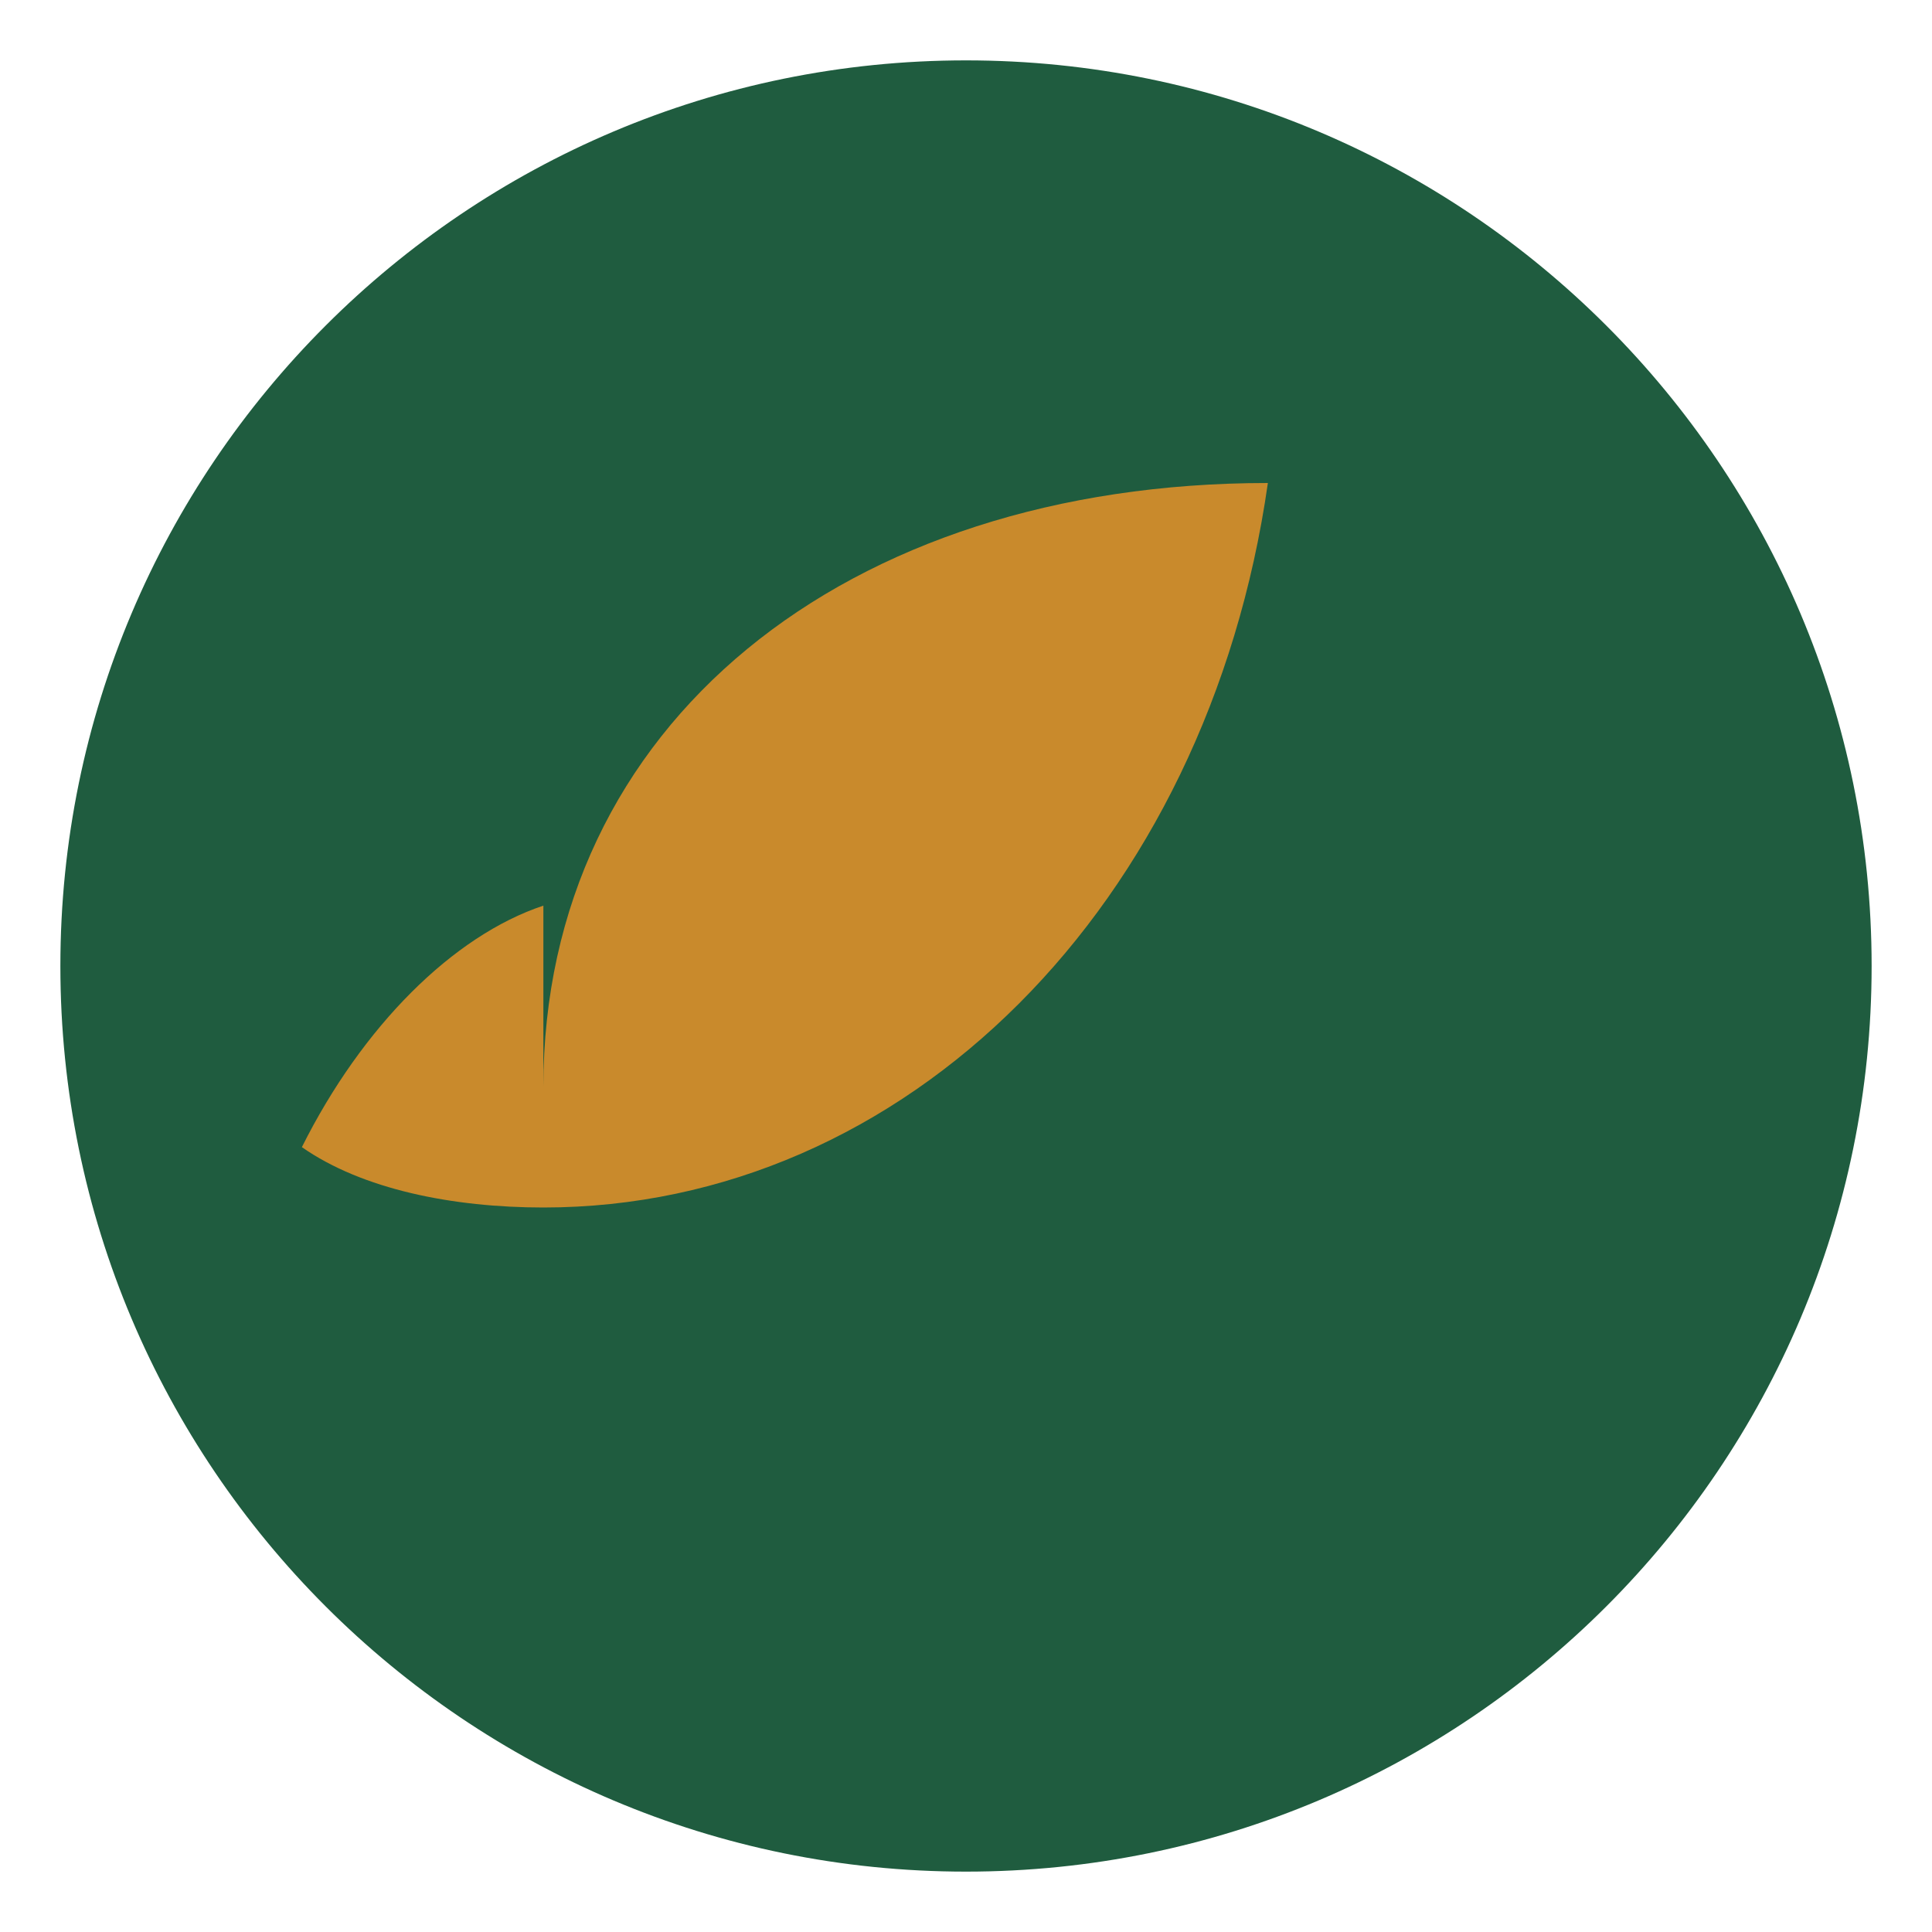
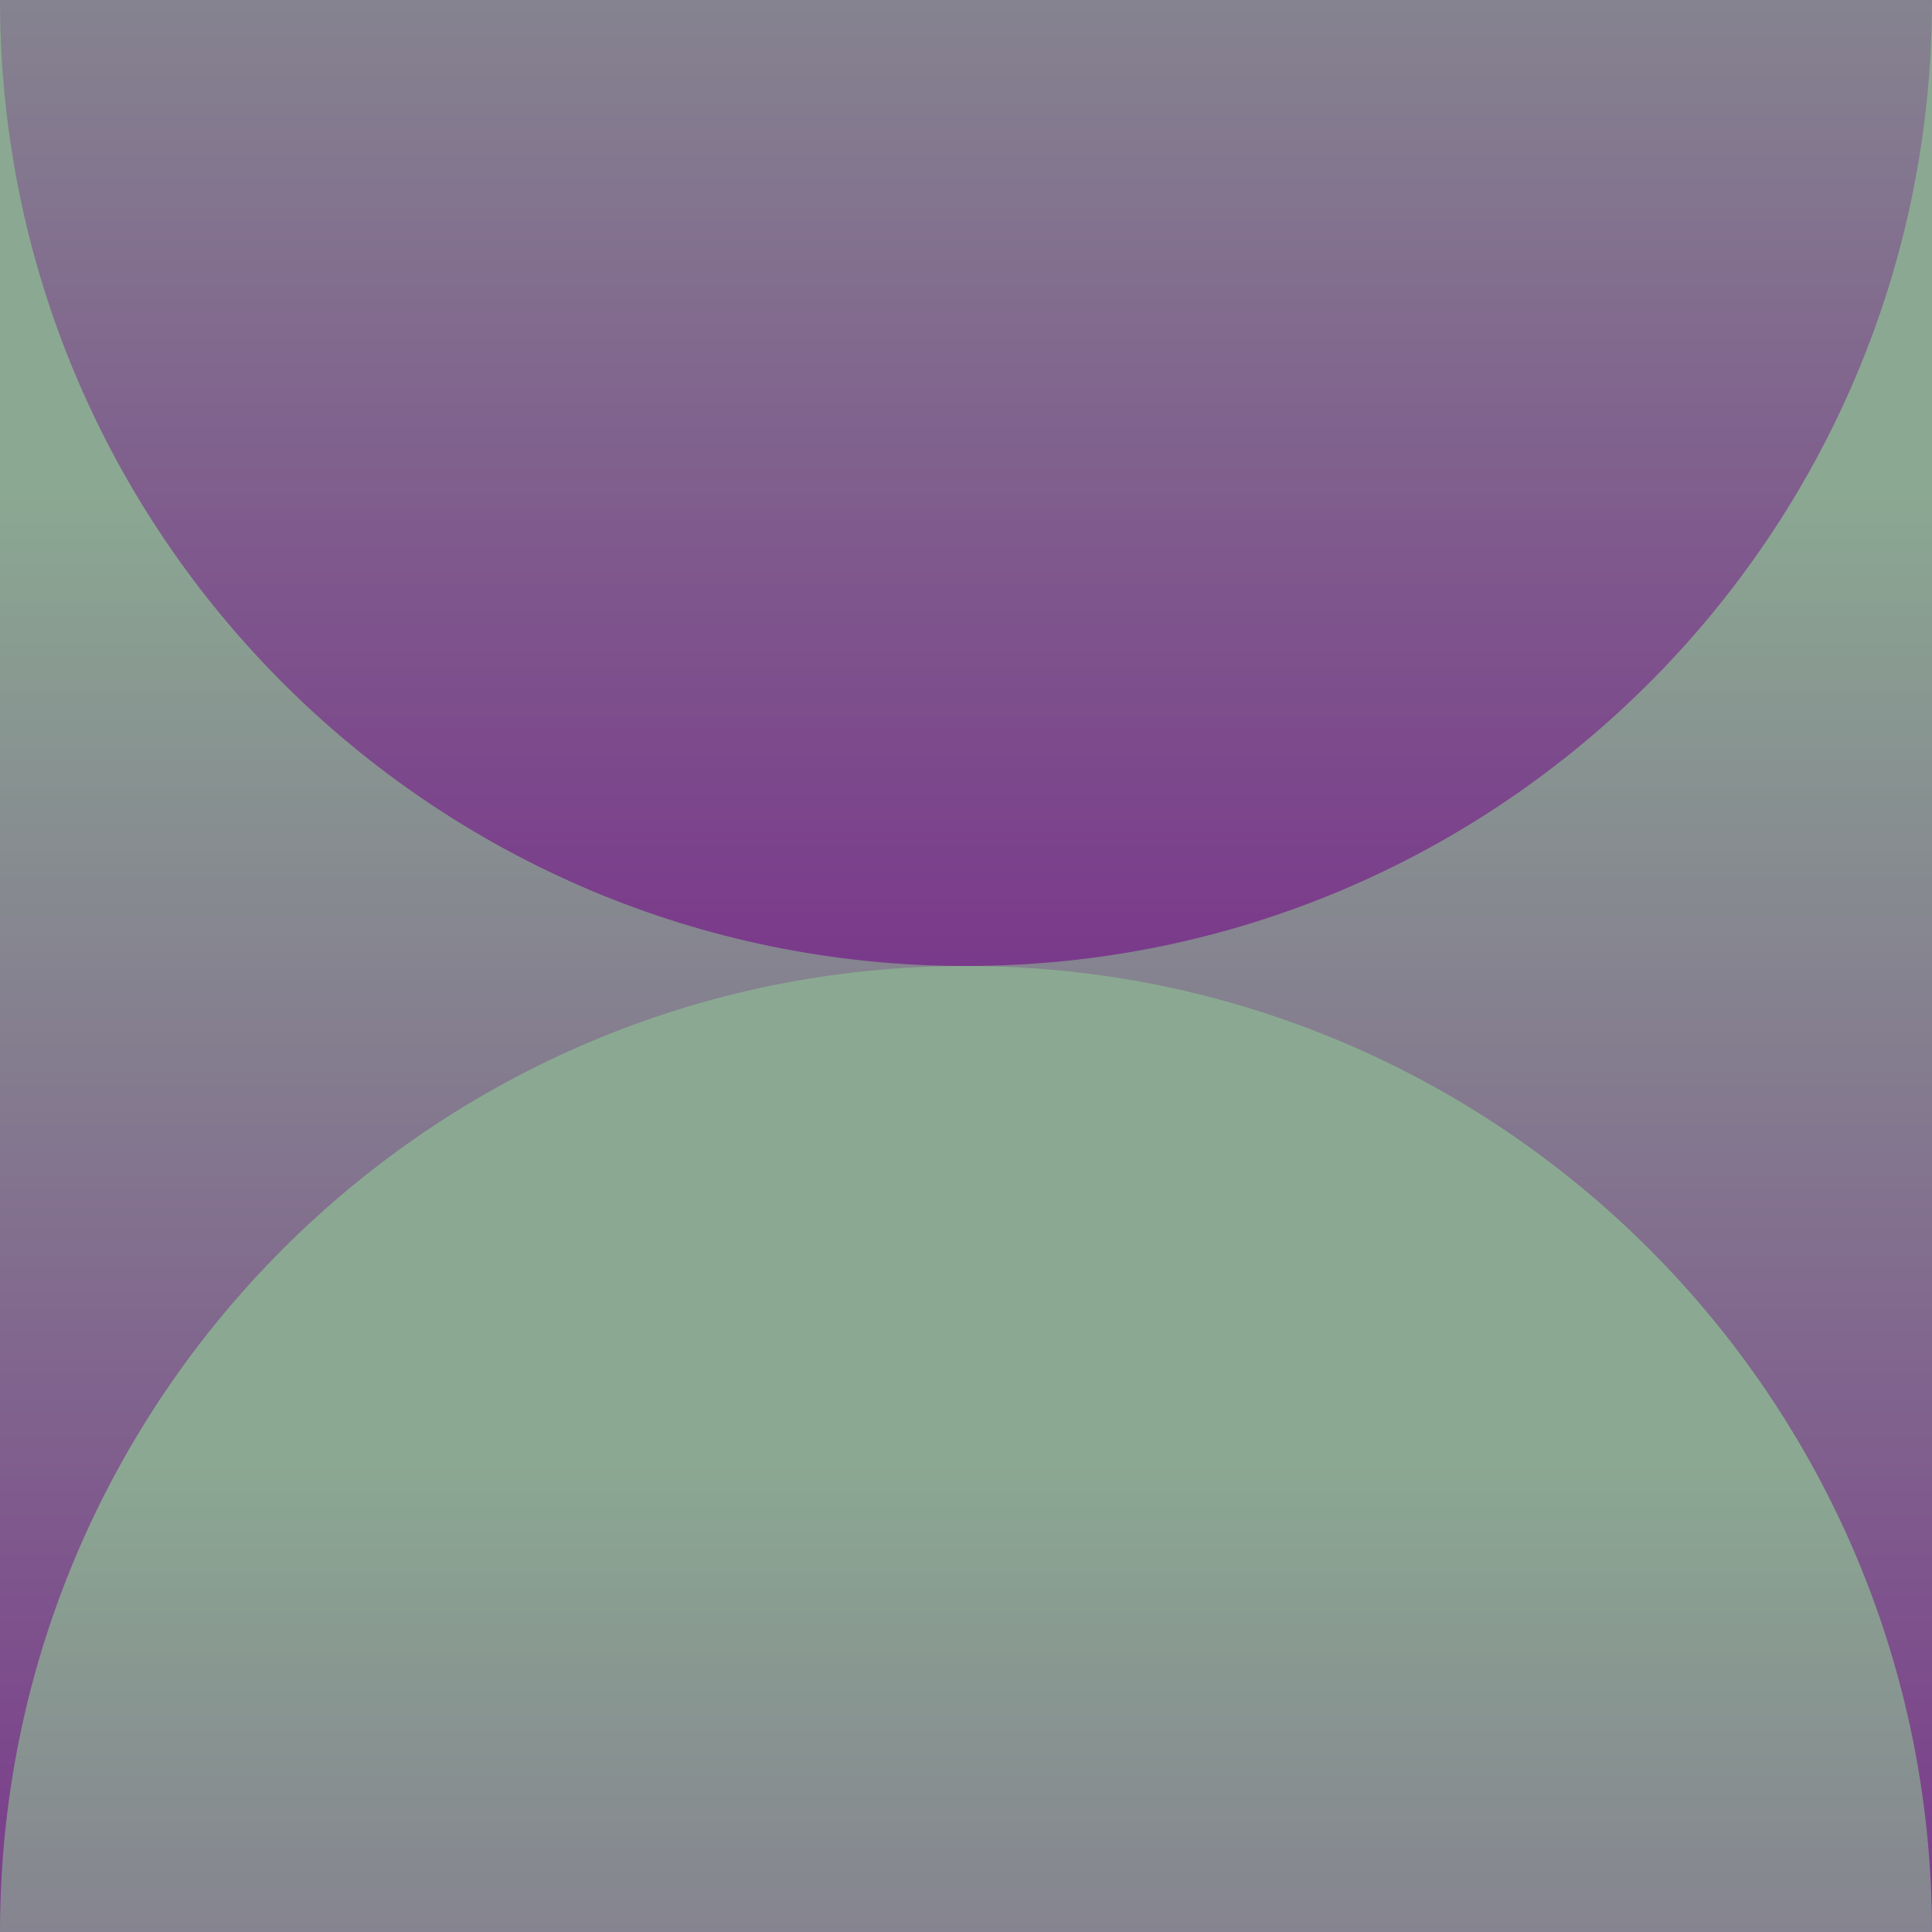
- <svg xmlns="http://www.w3.org/2000/svg" viewBox="0 0 32 32" width="32" height="32" role="img" aria-hidden="true">
-   <circle cx="16" cy="16" r="15" fill="#1f5c3f" />
-   <path d="M9 18c0-6 5-10 12-10-1 7-6 12-12 12-1.5 0-3-.3-4-1 1-2 2.5-3.5 4-4z" fill="#c98a2c" />
+ <svg xmlns="http://www.w3.org/2000/svg" width="150px" height="150px" viewBox="0 0 150 150" version="1.1">
+   <defs>
+     <linearGradient id="linear0" gradientUnits="userSpaceOnUse" x1="0.5" y1="0" x2="0.5" y2="1" gradientTransform="matrix(150,0,0,150,0,0)">
+       <stop offset="0.25" style="stop-color:rgb(54.51%,66.275%,57.255%);stop-opacity:1;" />
+       <stop offset="1" style="stop-color:rgb(47.843%,22.353%,54.51%);stop-opacity:1;" />
+     </linearGradient>
+     <linearGradient id="linear1" gradientUnits="userSpaceOnUse" x1="0.5" y1="0" x2="0.5" y2="1" gradientTransform="matrix(150,0,0,150,0,-75)">
+       <stop offset="0.25" style="stop-color:rgb(54.51%,66.275%,57.255%);stop-opacity:1;" />
+       <stop offset="1" style="stop-color:rgb(47.843%,22.353%,54.51%);stop-opacity:1;" />
+     </linearGradient>
+     <linearGradient id="linear2" gradientUnits="userSpaceOnUse" x1="0.5" y1="0" x2="0.5" y2="1" gradientTransform="matrix(150,0,0,150,0,75)">
+       <stop offset="0.25" style="stop-color:rgb(54.51%,66.275%,57.255%);stop-opacity:1;" />
+       <stop offset="1" style="stop-color:rgb(47.843%,22.353%,54.51%);stop-opacity:1;" />
+     </linearGradient>
+   </defs>
+   <g id="surface1">
+     <rect x="0" y="0" width="150" height="150" style="fill:url(#linear0);stroke:none;" />
+     <path style=" stroke:none;fill-rule:nonzero;fill:url(#linear1);" d="M 150 0 C 150 -41.422 116.422 -75 75 -75 C 33.578 -75 0 -41.422 0 0 C 0 41.422 33.578 75 75 75 C 116.422 75 150 41.422 150 0 Z M 150 0 " />
+     <path style=" stroke:none;fill-rule:nonzero;fill:url(#linear2);" d="M 150 150 C 150 108.578 116.422 75 75 75 C 33.578 75 0 108.578 0 150 C 0 191.422 33.578 225 75 225 C 116.422 225 150 191.422 150 150 Z M 150 150 " />
+   </g>
</svg>
